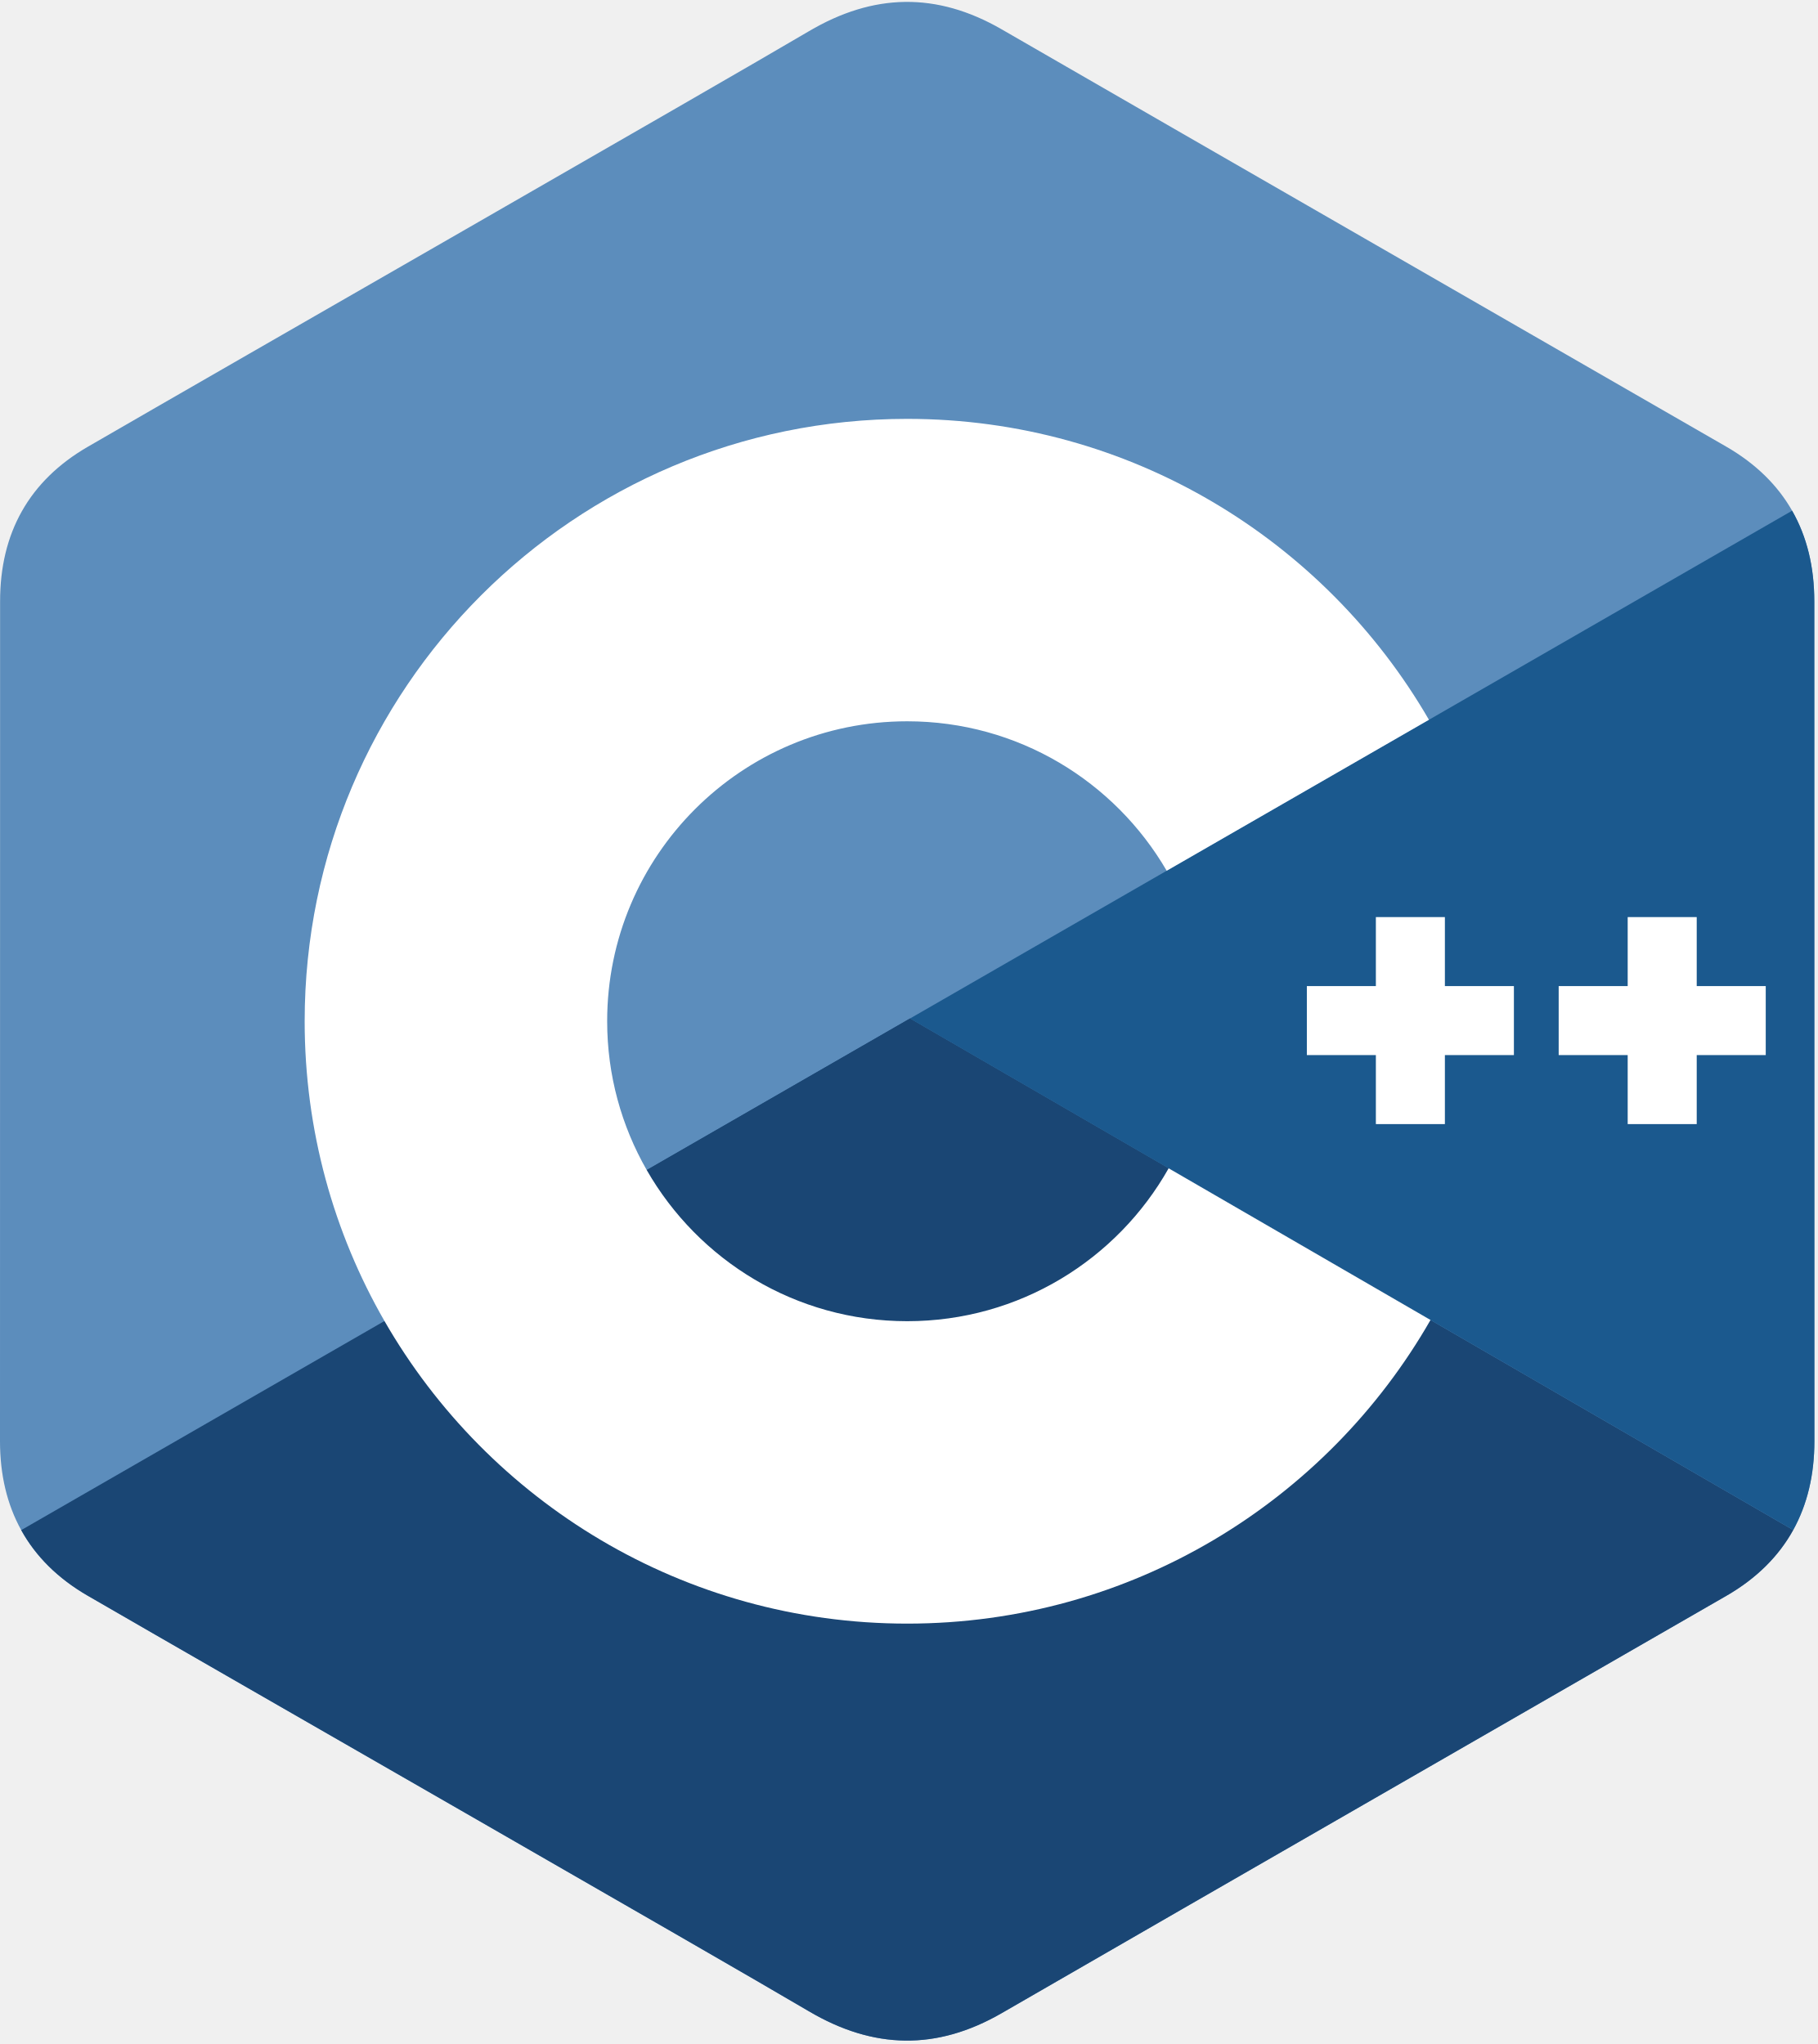
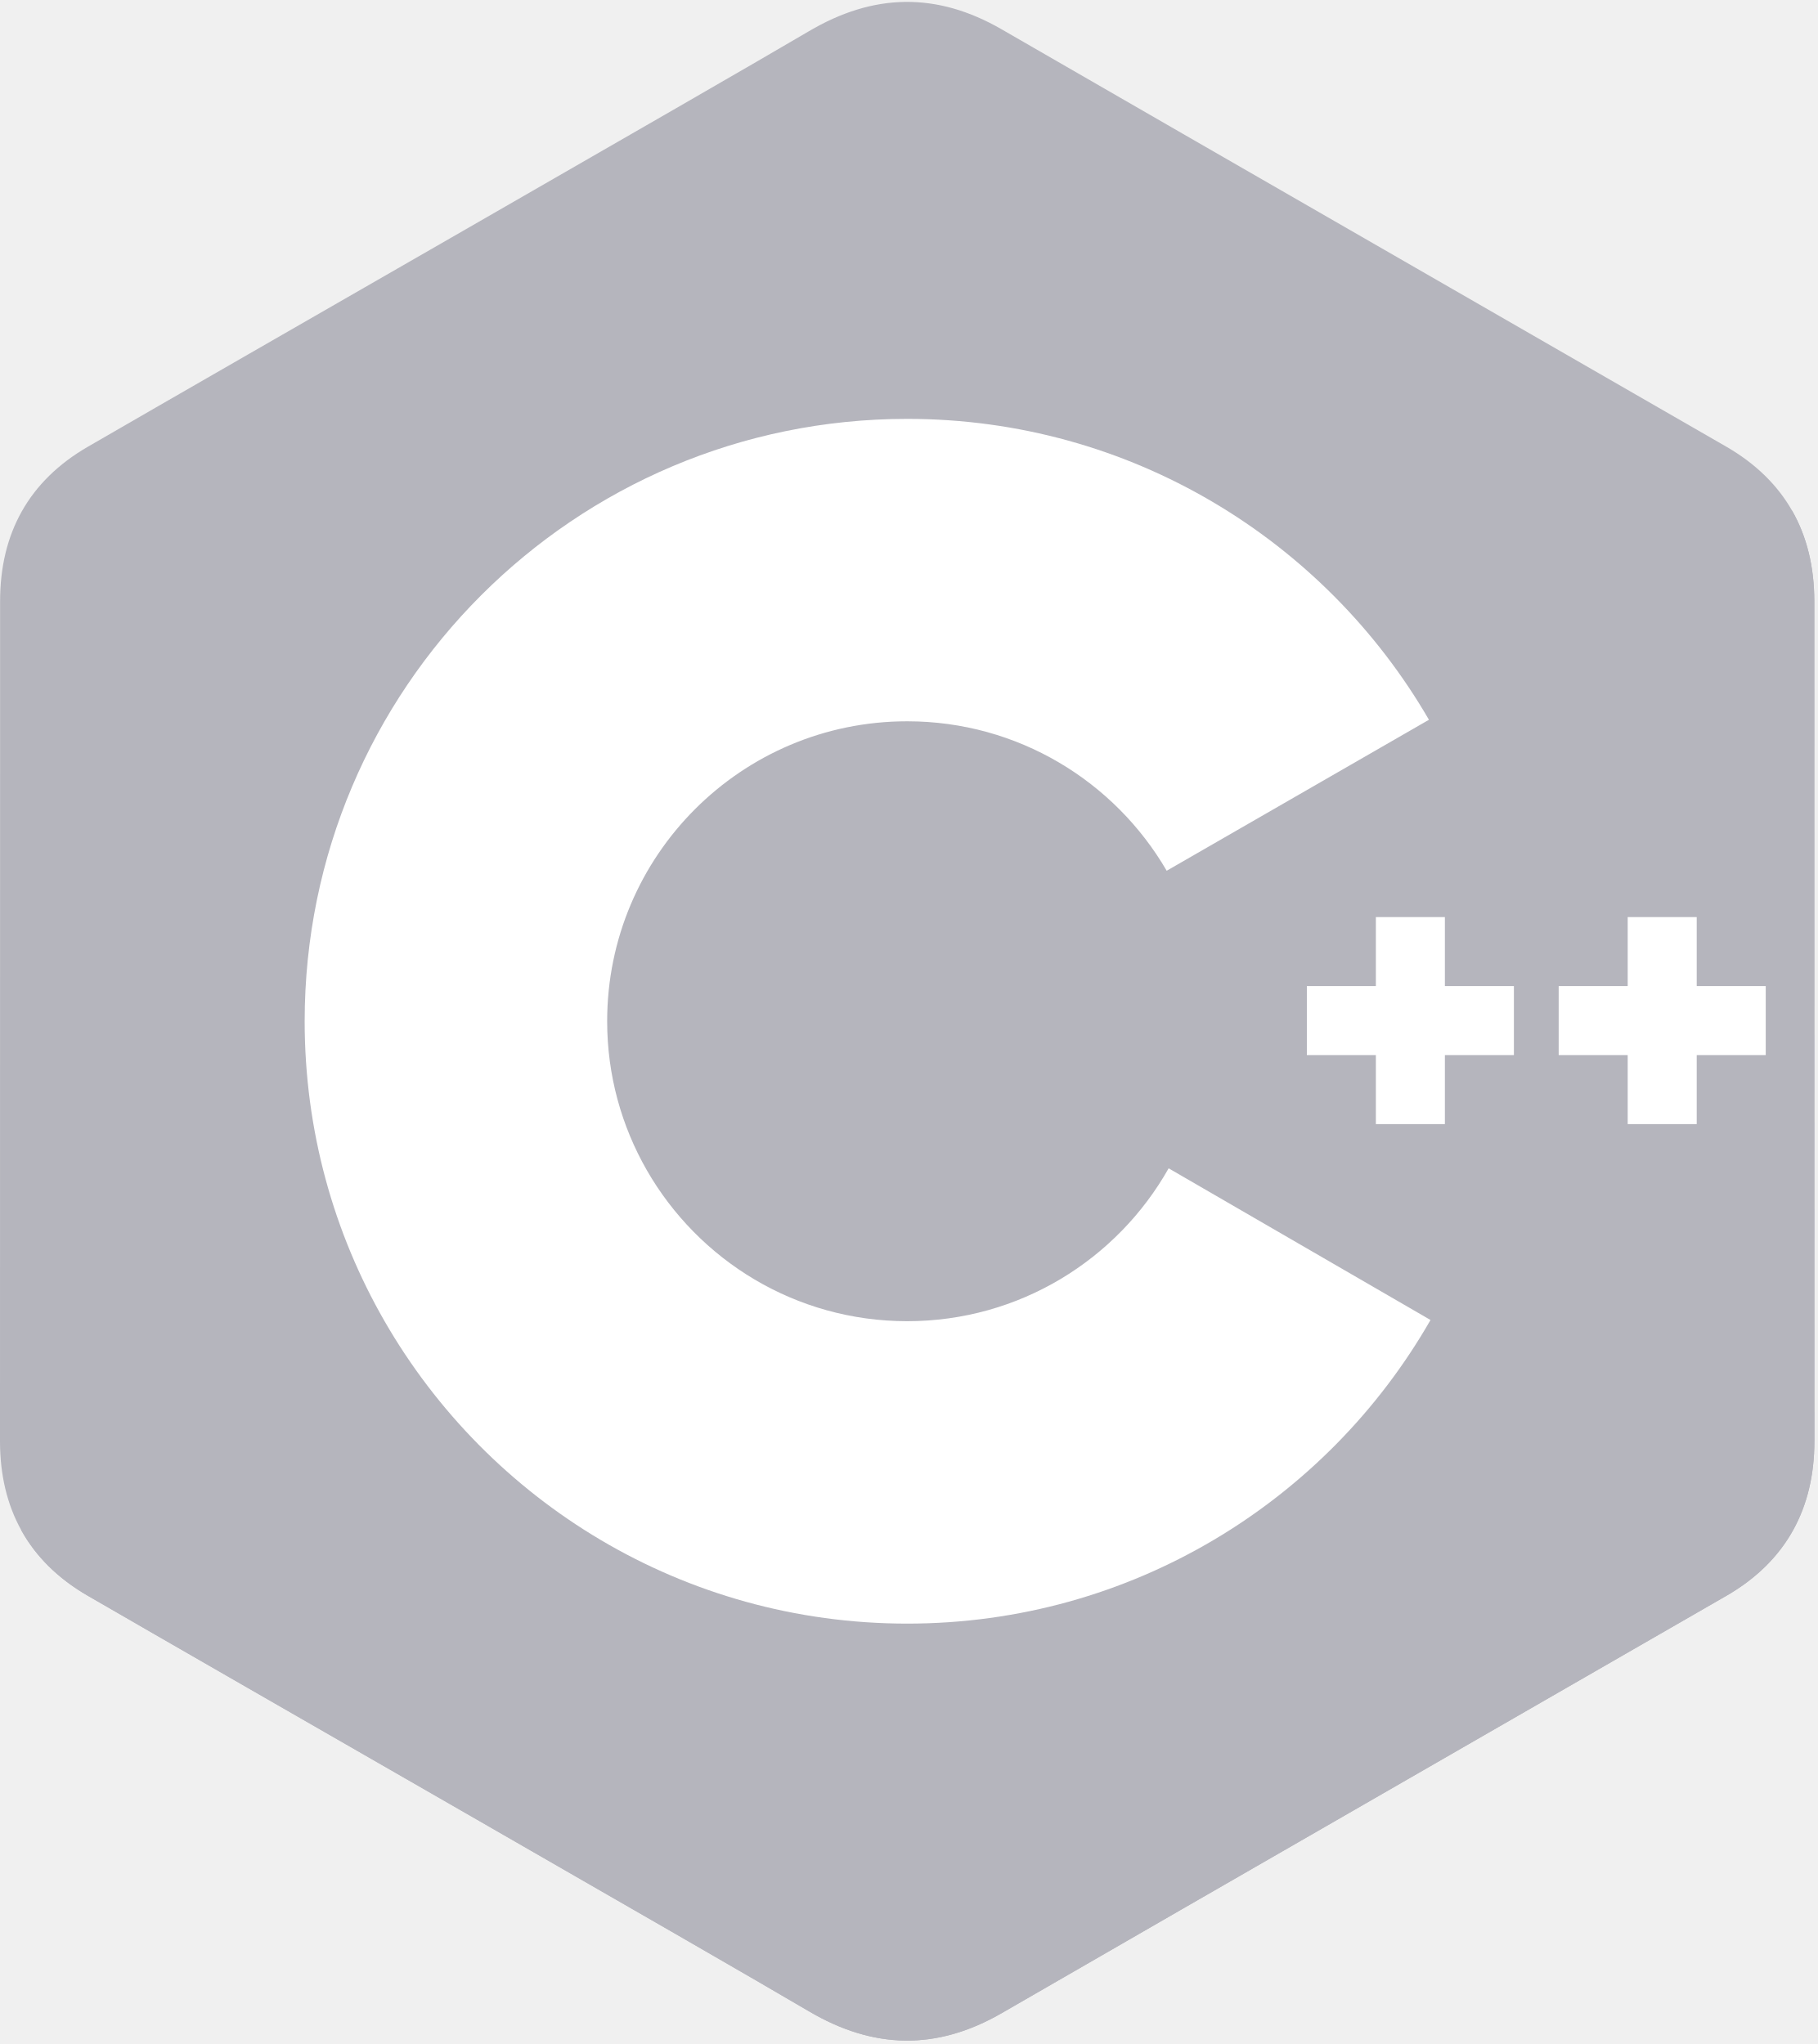
<svg xmlns="http://www.w3.org/2000/svg" width="256px" height="288px" viewBox="0 0 256 288" version="1.1" preserveAspectRatio="xMidYMid">
  <g>
-     <path d="M255.569,84.72 C255.567,79.89 254.534,75.622 252.445,71.959 C250.393,68.357 247.32,65.338 243.198,62.951 C209.173,43.332 175.115,23.773 141.101,4.134 C131.931,-1.16 123.04,-0.967 113.938,4.403 C100.395,12.39 32.59,51.237 12.385,62.94 C4.064,67.757 0.015,75.129 0.013,84.711 C0,124.166 0.013,163.62 0,203.076 C0.002,207.8 0.991,211.985 2.988,215.593 C5.041,219.304 8.157,222.406 12.374,224.847 C32.58,236.55 100.394,275.394 113.934,283.383 C123.04,288.756 131.931,288.948 141.104,283.652 C175.119,264.012 209.179,244.454 243.209,224.835 C247.426,222.395 250.542,219.291 252.595,215.583 C254.589,211.975 255.58,207.79 255.582,203.065 C255.582,203.065 255.582,124.176 255.569,84.72" fill="#5C8DBC" />
-     <path d="M128.182,143.509 L2.988,215.593 C5.041,219.304 8.157,222.406 12.374,224.847 C32.58,236.55 100.394,275.394 113.934,283.383 C123.04,288.756 131.931,288.948 141.104,283.652 C175.119,264.012 209.179,244.454 243.209,224.835 C247.426,222.395 250.542,219.291 252.595,215.583 L128.182,143.509" fill="#1A4674" />
-     <path d="M91.101,164.861 C98.386,177.579 112.081,186.157 127.791,186.157 C143.598,186.157 157.371,177.47 164.619,164.616 L128.182,143.509 L91.101,164.861" fill="#1A4674" />
-     <path d="M255.569,84.72 C255.567,79.89 254.534,75.622 252.445,71.959 L128.182,143.509 L252.595,215.583 C254.589,211.975 255.58,207.79 255.582,203.065 C255.582,203.065 255.582,124.176 255.569,84.72" fill="#1B598E" />
+     <path d="M255.569,84.72 C255.567,79.89 254.534,75.622 252.445,71.959 C250.393,68.357 247.32,65.338 243.198,62.951 C209.173,43.332 175.115,23.773 141.101,4.134 C131.931,-1.16 123.04,-0.967 113.938,4.403 C100.395,12.39 32.59,51.237 12.385,62.94 C4.064,67.757 0.015,75.129 0.013,84.711 C0,124.166 0.013,163.62 0,203.076 C0.002,207.8 0.991,211.985 2.988,215.593 C5.041,219.304 8.157,222.406 12.374,224.847 C32.58,236.55 100.394,275.394 113.934,283.383 C123.04,288.756 131.931,288.948 141.104,283.652 C175.119,264.012 209.179,244.454 243.209,224.835 C247.426,222.395 250.542,219.291 252.595,215.583 C254.589,211.975 255.58,207.79 255.582,203.065 C255.582,203.065 255.582,124.176 255.569,84.72" fill="#B5B5BD" />
+     <path d="M128.182,143.509 L2.988,215.593 C5.041,219.304 8.157,222.406 12.374,224.847 C32.58,236.55 100.394,275.394 113.934,283.383 C123.04,288.756 131.931,288.948 141.104,283.652 C175.119,264.012 209.179,244.454 243.209,224.835 C247.426,222.395 250.542,219.291 252.595,215.583 L128.182,143.509" fill="#B5B5BD" />
+     <path d="M91.101,164.861 C98.386,177.579 112.081,186.157 127.791,186.157 C143.598,186.157 157.371,177.47 164.619,164.616 L128.182,143.509 L91.101,164.861" fill="#B5B5BD" />
+     <path d="M255.569,84.72 C255.567,79.89 254.534,75.622 252.445,71.959 L128.182,143.509 L252.595,215.583 C254.589,211.975 255.58,207.79 255.582,203.065 C255.582,203.065 255.582,124.176 255.569,84.72" fill="#B5B5BD" />
    <path d="M248.728,148.661 L239.006,148.661 L239.006,158.385 L229.282,158.385 L229.282,148.661 L219.561,148.661 L219.561,138.94 L229.282,138.94 L229.282,129.218 L239.006,129.218 L239.006,138.94 L248.728,138.94 L248.728,148.661" fill="#FFFFFF" />
    <path d="M213.253,148.661 L203.532,148.661 L203.532,158.385 L193.81,158.385 L193.81,148.661 L184.088,148.661 L184.088,138.94 L193.81,138.94 L193.81,129.218 L203.532,129.218 L203.532,138.94 L213.253,138.94 L213.253,148.661" fill="#FFFFFF" />
    <path d="M164.619,164.616 C157.371,177.47 143.598,186.157 127.791,186.157 C112.081,186.157 98.386,177.579 91.101,164.861 C87.562,158.681 85.527,151.526 85.527,143.893 C85.527,120.552 104.45,101.63 127.791,101.63 C143.4,101.63 157.023,110.101 164.344,122.689 L201.285,101.417 C186.602,76.071 159.189,59.019 127.791,59.019 C80.915,59.019 42.916,97.019 42.916,143.893 C42.916,159.271 47.007,173.692 54.157,186.131 C68.803,211.611 96.294,228.768 127.791,228.768 C159.346,228.768 186.88,211.542 201.505,185.987 L164.619,164.616" fill="#FFFFFF" />
  </g>
</svg>
